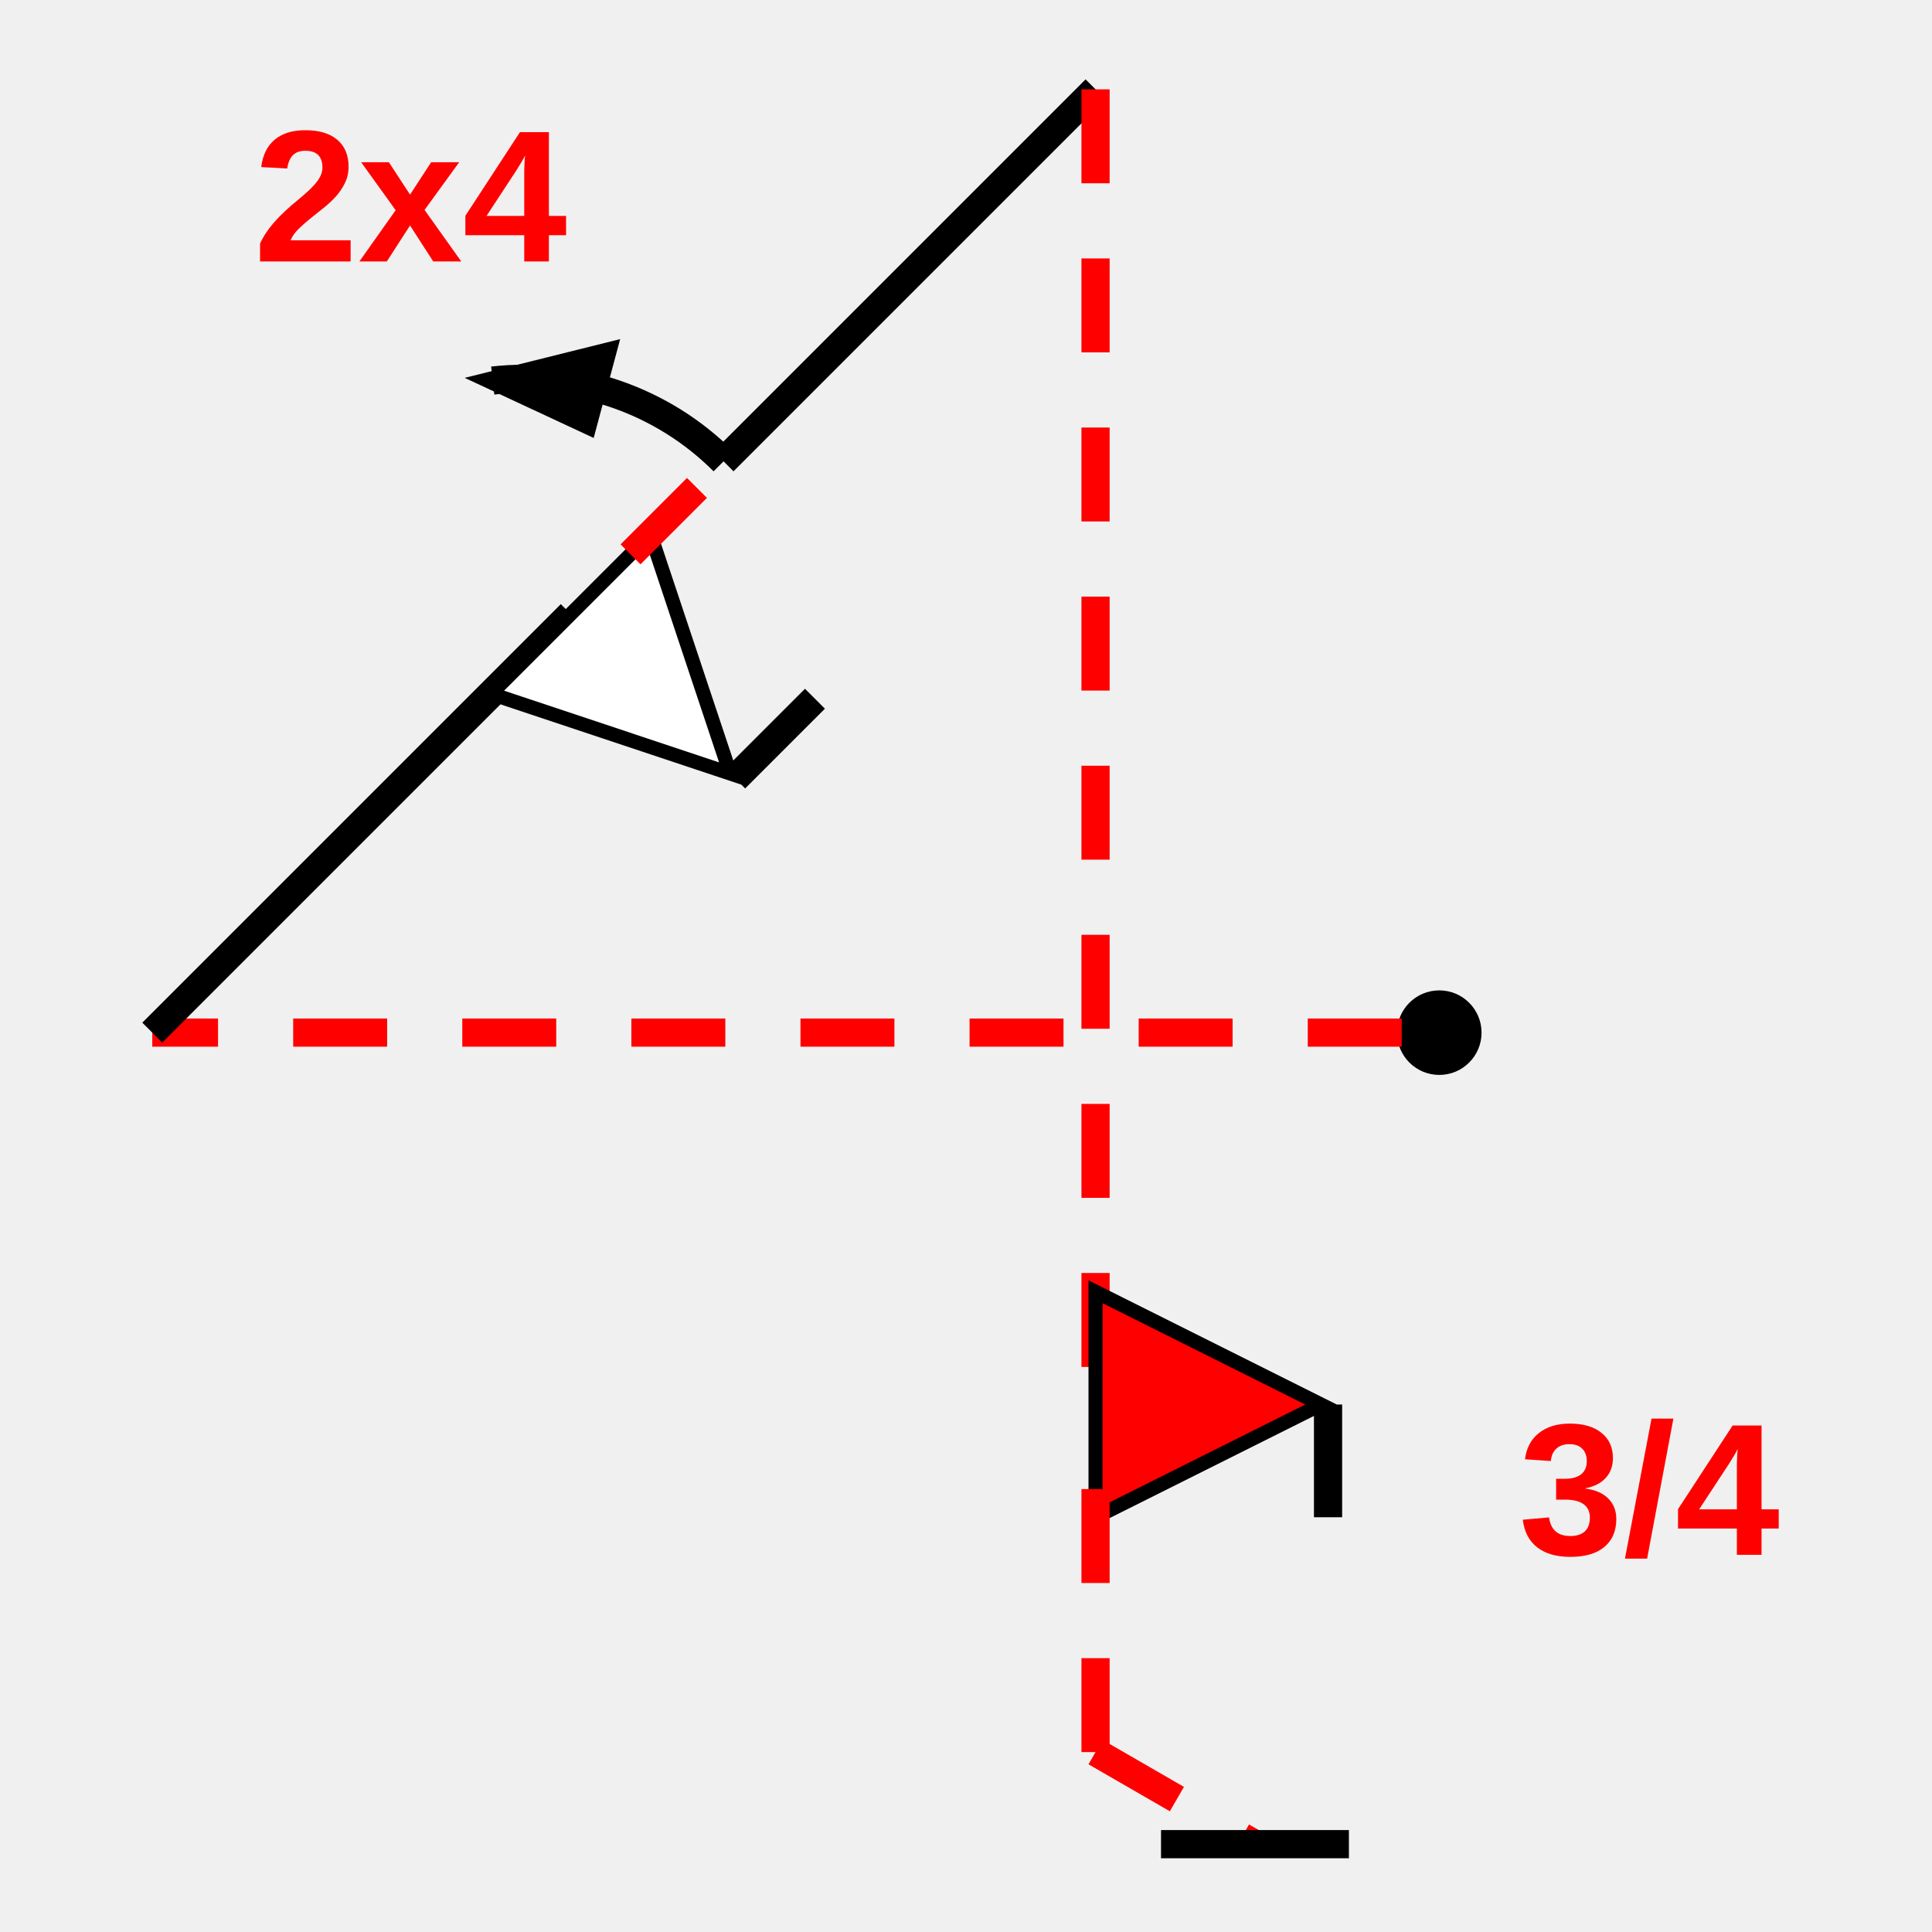
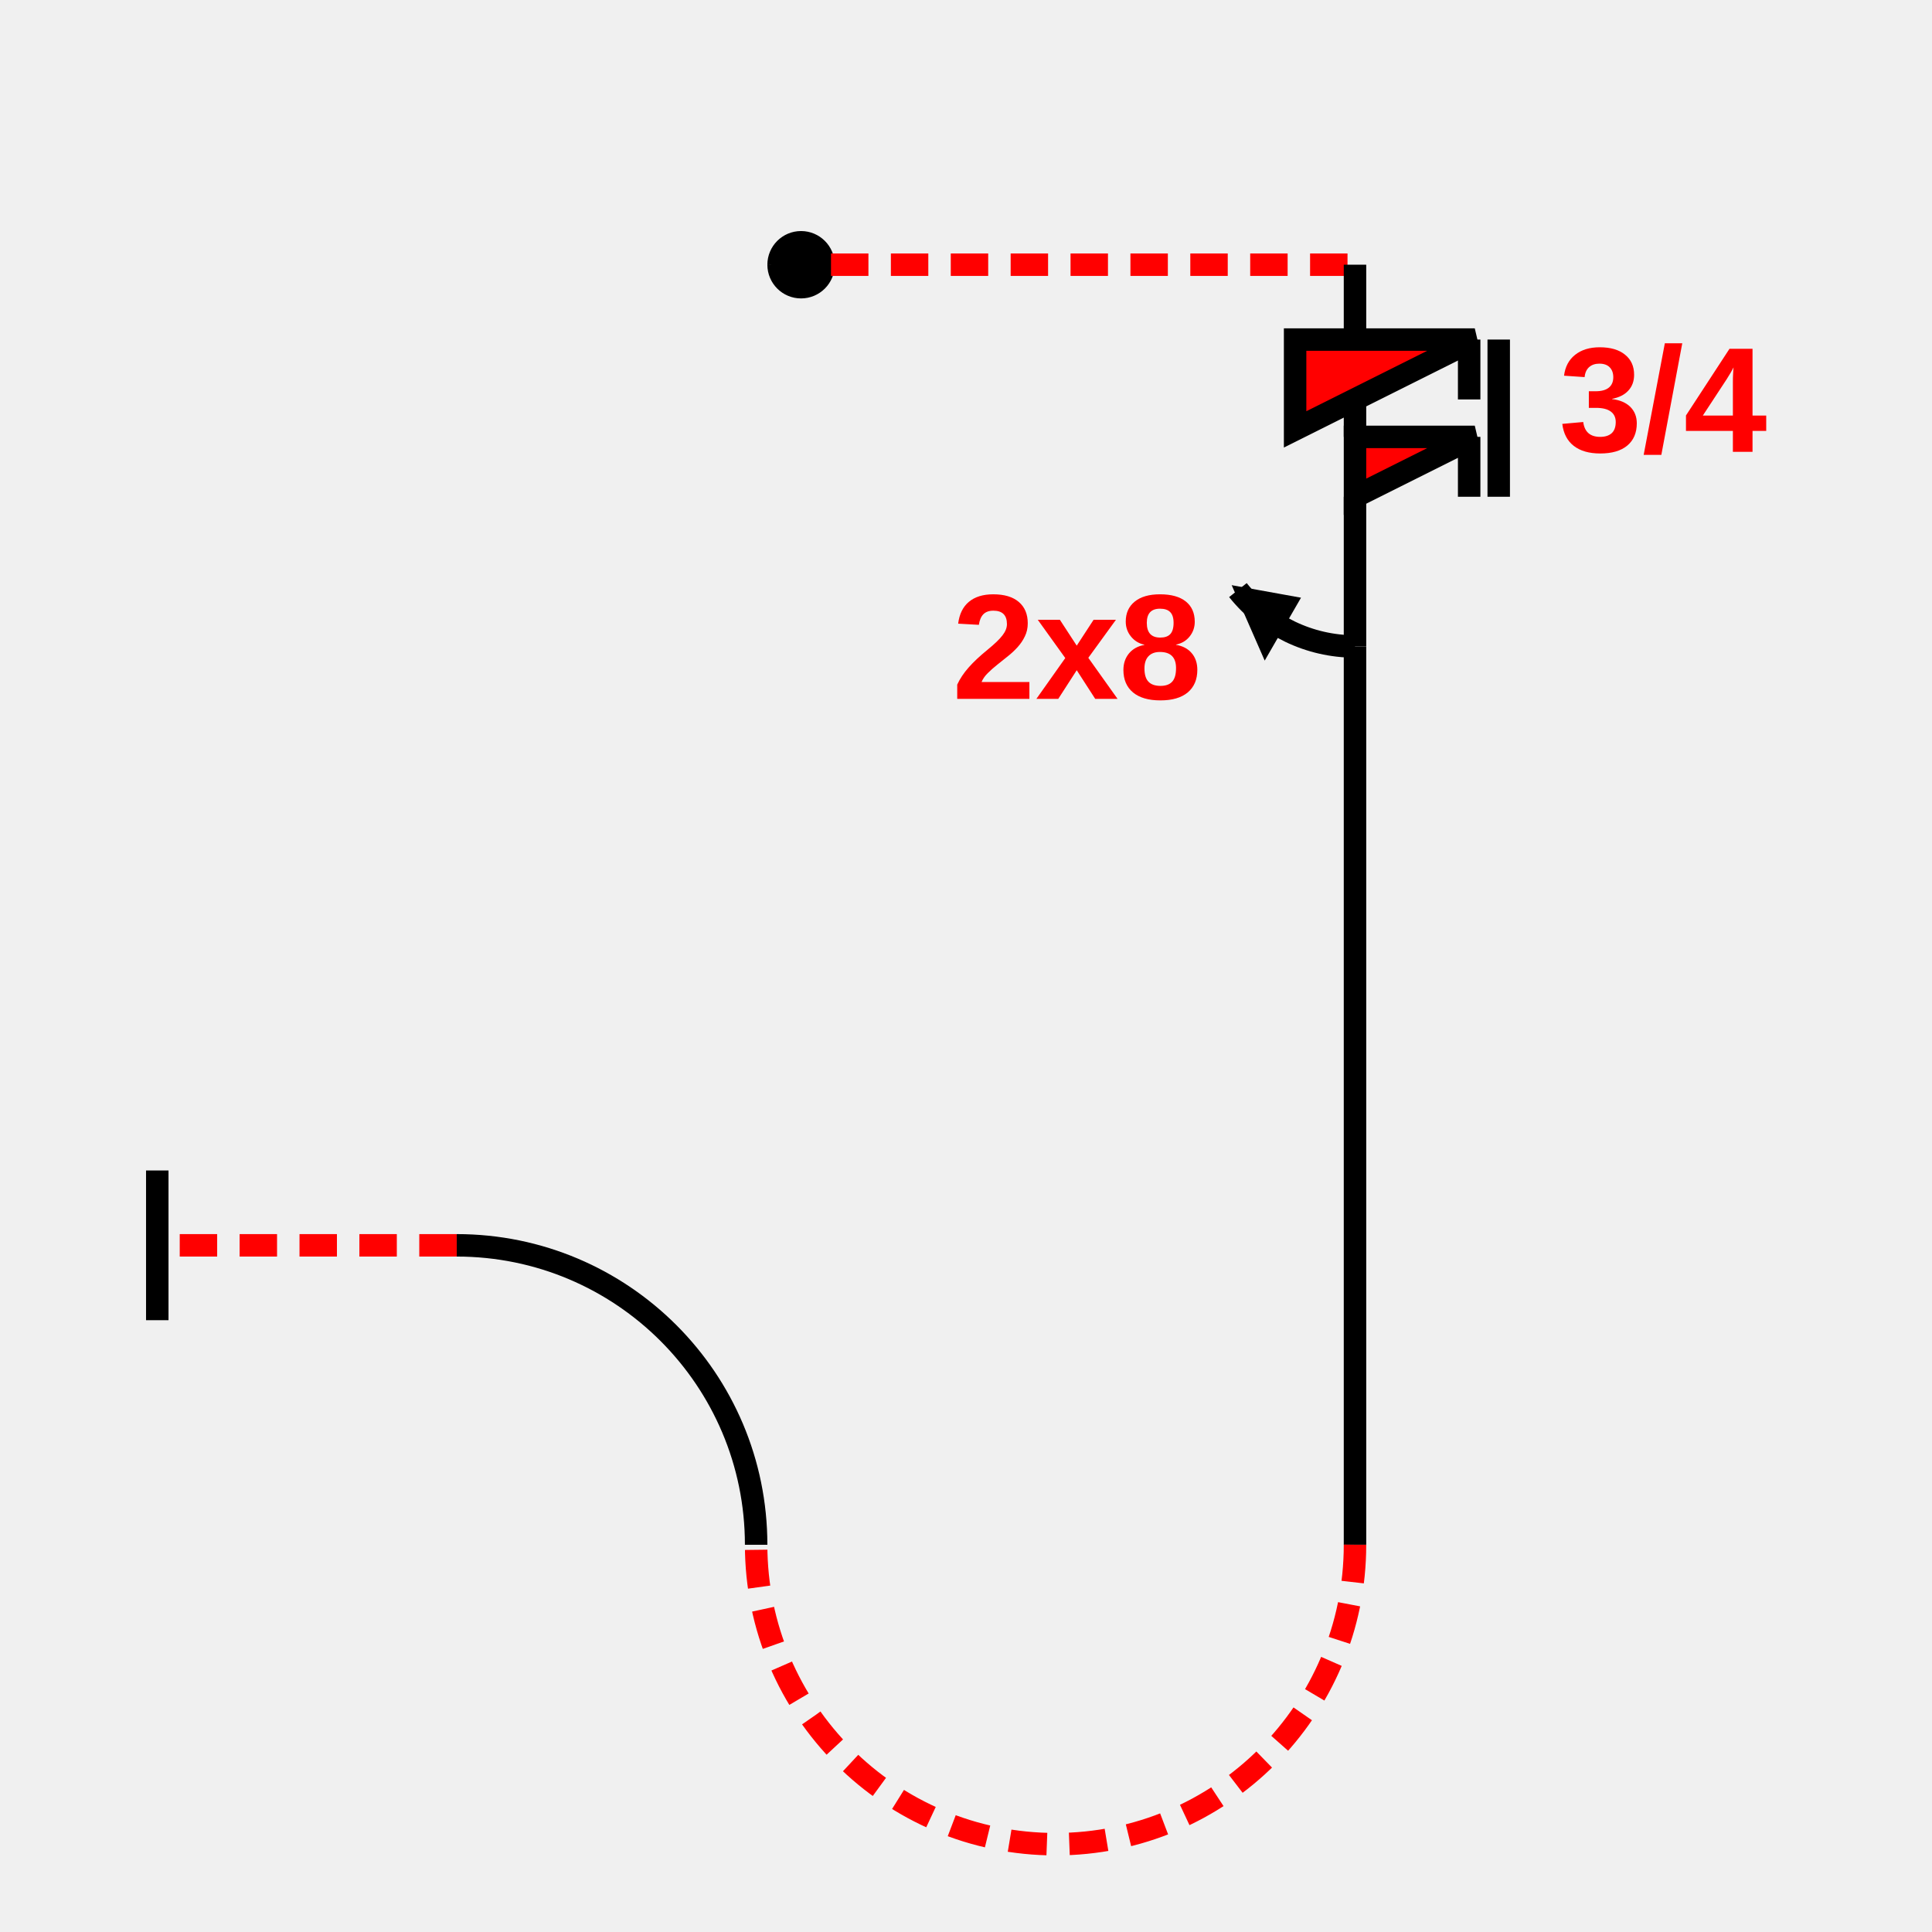
- <svg xmlns="http://www.w3.org/2000/svg" version="1.2" baseProfile="tiny" id="selectedFigureSvg" width="100px" height="100px" viewBox="-145.66 -109.92 190.56 205.66">
+ <svg xmlns="http://www.w3.org/2000/svg" version="1.2" baseProfile="tiny" id="selectedFigureSvg" width="100px" height="100px" viewBox="-96.8 -35.36 237.67 258.09">
  <g id="sequence">
    <g id="figure-2">
      <path d="M 0,0 m -4,0 a4,4 0 1 1 0,0.01" style="stroke: black; stroke-width: 1px; fill: black;" />
-       <path d="M -4,0 l -133,0" style="stroke-dasharray: 10, 8; stroke: red; stroke-width: 3px; fill: none; " class="line" id="figure-2-entry" />
-       <path d="M -137,0 l 44.55,-44.55" style="stroke: black; stroke-width: 3px; fill: none;" class="line" id="figure-2-roll0-gap0" />
-       <path d="M -92.45,-44.55 m 17.5,17.5 l 8.49,-8.49 " style="stroke: black; stroke-width: 3px; fill: none;" />
-       <path d="M -92.45,-44.55 m 16.97,16.97 l -8.49,-25.46 l -16.97,16.97 z" style="stroke: black; stroke-width: 1.5px; fill: white;" />
-       <path d="M -86.09,-50.91 l 9.9,-9.9" style="stroke-dasharray: 10, 8; stroke: red; stroke-width: 3px; fill: none; " class="line" id="figure-2-roll0-gap1" />
-       <path d="M -76.19,-60.81 m -24.57,-8.6 l 12.16,-3.03 l -2.07,7.73 z" style="stroke: black; stroke-width: 2px; fill: black;" />
-       <path d="M -76.19,-60.81 m -24.57,-8.6 a 30,30 0 0 1 24.57,8.6 " style="stroke: black; stroke-width: 3px; fill: none;" />
-       <text style="font-family: Arial, Sans; font-size: 20px; font-weight: bold; fill: red;" text-anchor="middle" x="-109.53" y="-82.09">2x4</text>
-       <path d="M -76.19,-60.81 l 39.6,-39.6" style="stroke: black; stroke-width: 3px; fill: none;" class="line" id="figure-2-roll0-gap2" />
-       <path d="M -36.59,-100.41 l 0,140" style="stroke-dasharray: 10, 8; stroke: red; stroke-width: 3px; fill: none; " class="line" id="figure-2-roll1-gap0" />
-       <path d="M -36.59,39.59 m 24.75,0 l 0,12 " style="stroke: black; stroke-width: 3px; fill: none;" />
-       <path d="M -36.59,39.59 m 24,0 l -24,12 l 0,-24 z" style="stroke: black; stroke-width: 1.5px; fill: red;" />
-       <text style="font-family: Arial, Sans; font-size: 20px; font-weight: bold; fill: red;" text-anchor="middle" x="22.34" y="55.59">3/4</text>
-       <path d="M -36.59,48.59 l 0,28" style="stroke-dasharray: 10, 8; stroke: red; stroke-width: 3px; fill: none; " class="line" id="figure-2-roll1-gap1" />
-       <path d="M -36.59,76.59 l 16.97,9.8" style="stroke-dasharray: 10, 8; stroke: red; stroke-width: 3px; fill: none; " class="line" id="figure-2-exit" />
-       <path d="M -19.62,86.39 l -10,0 l 20,0" style="stroke: black; stroke-width: 3px; fill: none;" />
+       <path d="M 4,0 l 70,0" style="stroke-dasharray: 5, 3; stroke: red; stroke-width: 3px; fill: none;" class="line" id="figure-2-entry" />
+       <path d="M 74,0 l 0,10" style="stroke: black; stroke-width: 3px; fill: none;" class="line" id="figure-2-roll0-gap0" />
+       <path d="M 74,10 m 15.25,0 l 0,8 " style="stroke: black; stroke-width: 3px; fill: none;" />
+       <path d="M 74,10 m 16,0 l -24,12 l 0,-12 z" style="stroke: black; stroke-width: 3px; fill: red;" />
+       <text style="font-family: Arial, Sans; font-size: 20px; font-weight: bold; fill: red;" text-anchor="middle" x="115.14" y="25">3/4</text>
+       <path d="M 74,18 l 0,5" style="stroke: black; stroke-width: 3px; fill: none;" class="line" />
+       <path d="M 74,23 m 19.2,8 l 0,-21" style="stroke: black; stroke-width: 3px; fill: none;" />
+       <path d="M 74,23 m 15.25,0 l 0,8 " style="stroke: black; stroke-width: 3px; fill: none;" />
+       <path d="M 74,23 m 16,0 l -16,8 l 0,-8 z" style="stroke: black; stroke-width: 3px; fill: red;" />
+       <path d="M 74,31 l 0,20" style="stroke: black; stroke-width: 3px; fill: none;" class="line" id="figure-2-roll0-gap1" />
+       <path d="M 74,51 m -15.64,-7.53 l 3.64,8.31 l 4,-6.93 z" style="stroke: black; stroke-width: 1px; fill: black;" />
+       <path d="M 74,51 m -15.64,-7.53 a 20,20 0 0 0 15.64,7.53 " style="stroke: black; stroke-width: 3px; fill: none;" />
+       <text style="font-family: Arial, Sans; font-size: 20px; font-weight: bold; fill: red;" text-anchor="middle" x="36.86" y="58">2x8</text>
+       <path d="M 74,51 l 0,120" style="stroke: black; stroke-width: 3px; fill: none;" class="line" id="figure-2-roll0-gap2" />
+       <path d="M 74,171 a40,40 0 0 1 -80,0" style="stroke-dasharray: 5, 3; stroke: red; stroke-width: 3px; fill: none;" />
+       <path d="M -6,171 a40,40 0 0 0 -40,-40" style="stroke: black; stroke-width: 3px; fill: none;" />
+       <path d="M -46,131 l -40,0" style="stroke-dasharray: 5, 3; stroke: red; stroke-width: 3px; fill: none;" class="line" id="figure-2-exit" />
+       <path d="M -86,131 m 0,-10 l 0,20" style="stroke: black; stroke-width: 3px; fill: none;" />
    </g>
  </g>
</svg>
